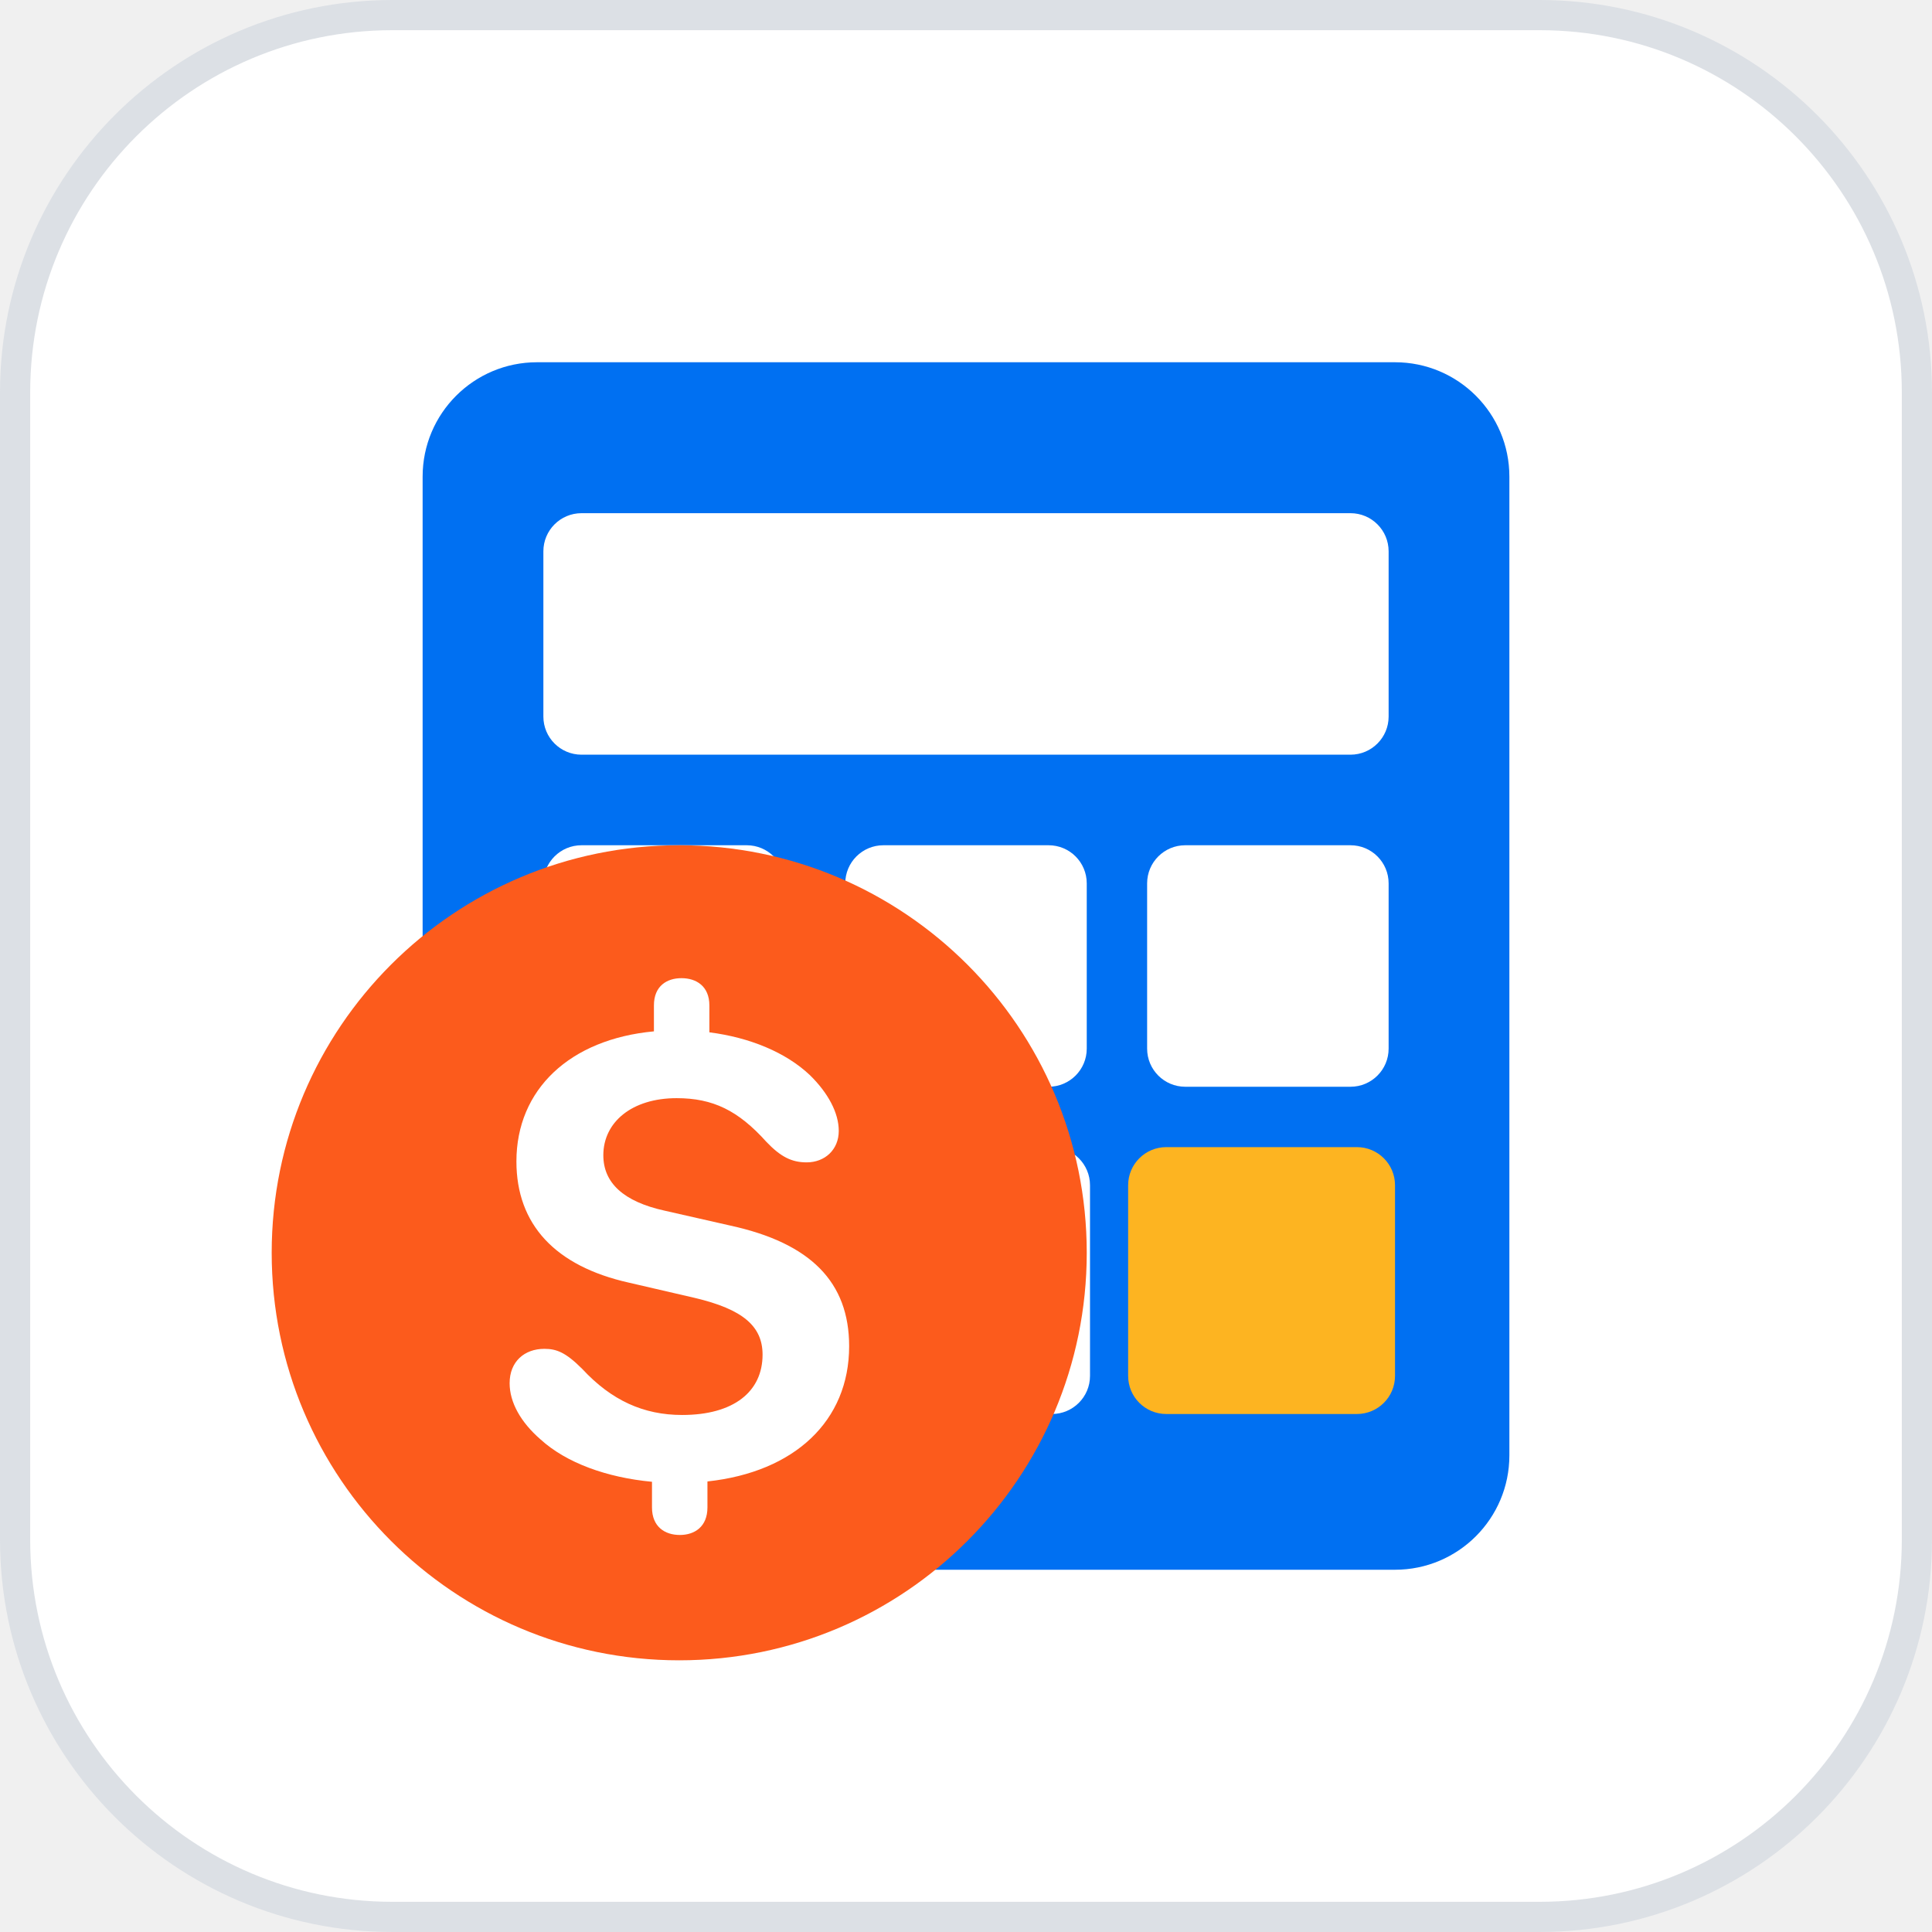
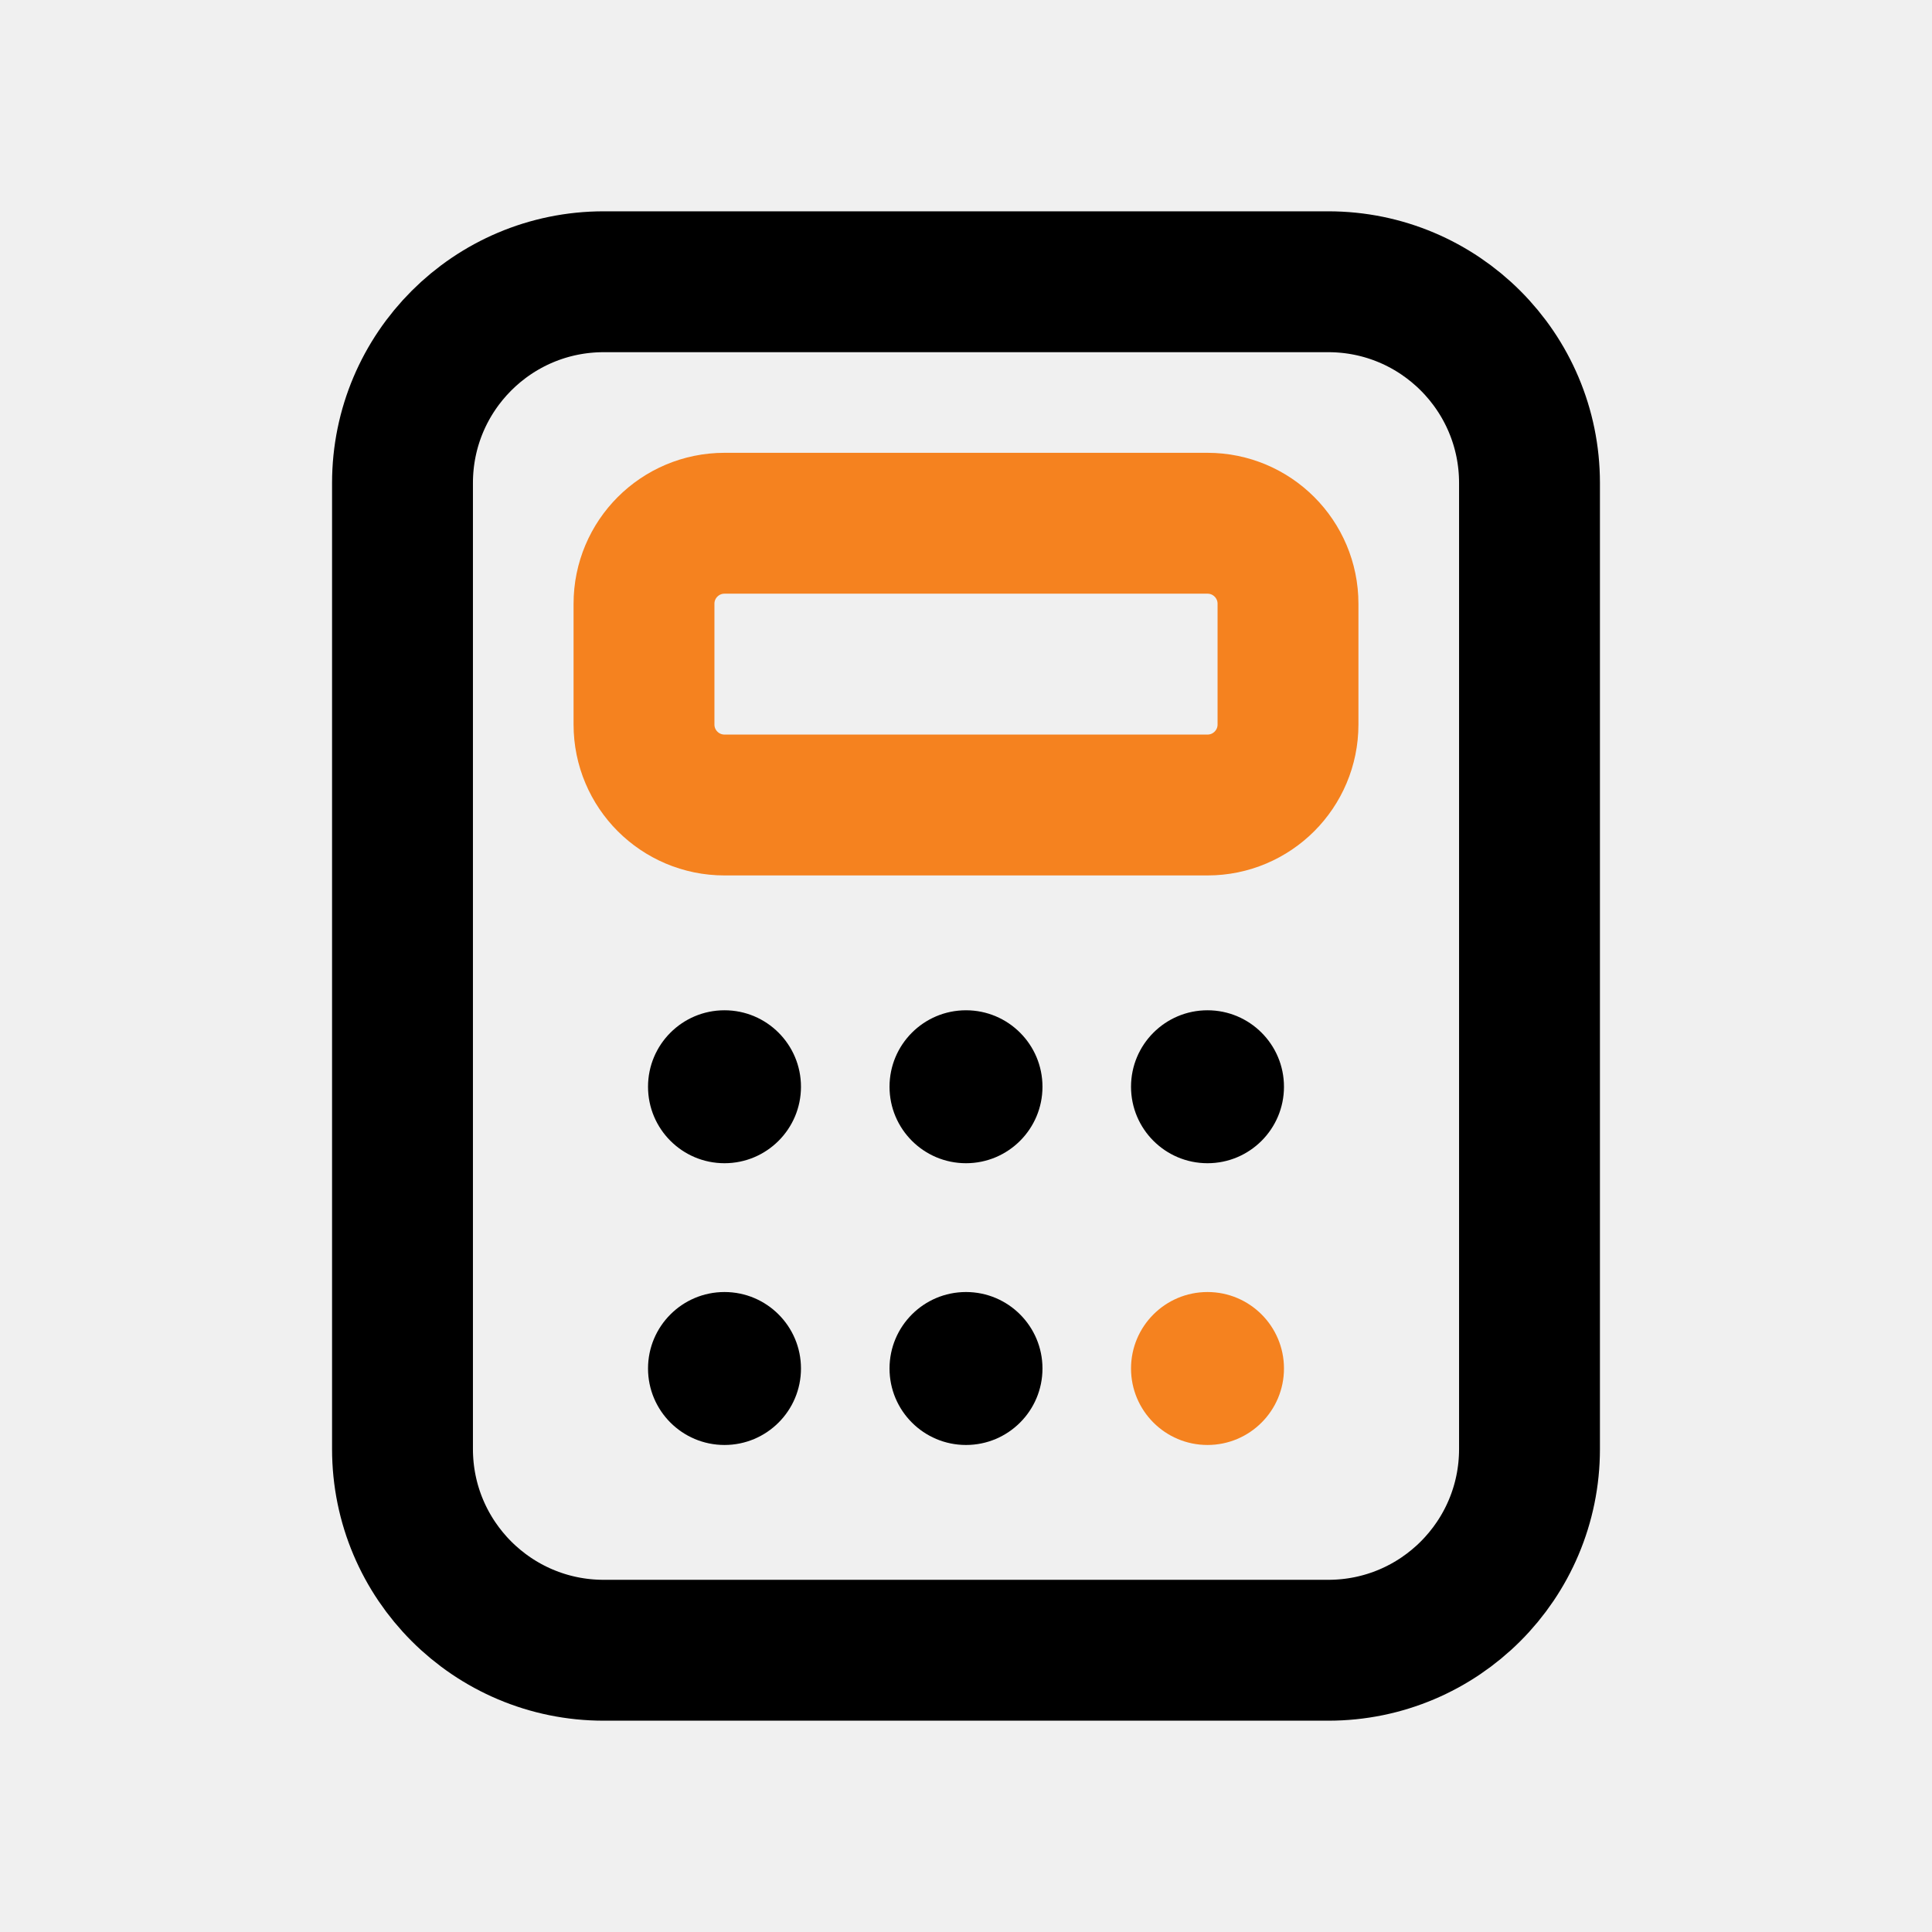
- <svg xmlns="http://www.w3.org/2000/svg" width="64" height="64" viewBox="0 0 64 64" fill="none">
-   <rect x="0.5" y="0.5" width="63" height="63" rx="12.5" fill="white" />
-   <rect x="0.5" y="0.5" width="63" height="63" rx="12.5" stroke="#DCE0E5" />
-   <rect width="48" height="48" transform="translate(8 8)" fill="white" />
-   <path d="M14 15.789C14 13.696 15.696 12 17.789 12H46.211C48.304 12 50 13.696 50 15.789V48.211C50 50.304 48.304 52 46.211 52H17.789C15.696 52 14 50.304 14 48.211V15.789Z" fill="#0070F2" />
-   <rect x="38" y="28" width="8" height="8" rx="1.263" fill="white" />
-   <rect x="37.371" y="38" width="8.841" height="8.841" rx="1.263" fill="#FDB421" />
-   <rect x="28" y="28" width="8" height="8" rx="1.263" fill="white" />
-   <rect x="27.267" y="38" width="8.841" height="8.841" rx="1.263" fill="white" />
-   <rect x="18" y="28" width="8" height="8" rx="1.263" fill="white" />
-   <rect x="17.164" y="38.108" width="8.841" height="8.841" rx="1.263" fill="white" />
-   <rect x="18" y="17" width="28" height="8" rx="1.263" fill="white" />
-   <path d="M22.5 55C29.956 55 36 48.956 36 41.5C36 34.044 29.956 28 22.5 28C15.044 28 9 34.044 9 41.5C9 48.956 15.044 55 22.5 55Z" fill="#FC5B1C" />
-   <path d="M22.521 50.848C22.027 50.848 21.598 50.579 21.598 49.935V49.086C20.105 48.946 18.762 48.463 17.902 47.679C17.247 47.109 16.882 46.454 16.882 45.82C16.882 45.101 17.376 44.682 18.031 44.682C18.439 44.682 18.74 44.8 19.288 45.348C20.255 46.39 21.318 46.873 22.597 46.873C24.305 46.873 25.261 46.1 25.261 44.875C25.261 43.93 24.605 43.371 23.016 42.995L20.835 42.49C18.386 41.942 17.107 40.557 17.107 38.473C17.107 36.088 18.88 34.423 21.662 34.165V33.306C21.662 32.661 22.092 32.403 22.575 32.403C23.069 32.403 23.499 32.672 23.499 33.306V34.197C24.842 34.369 26.034 34.863 26.829 35.615C27.431 36.206 27.785 36.861 27.785 37.463C27.785 38.086 27.323 38.505 26.722 38.505C26.227 38.505 25.862 38.322 25.39 37.828C24.455 36.786 23.617 36.378 22.414 36.378C20.932 36.378 19.986 37.173 19.986 38.269C19.986 39.182 20.652 39.805 22.017 40.105L24.197 40.6C26.851 41.18 28.129 42.469 28.129 44.596C28.129 47.066 26.324 48.764 23.435 49.075V49.935C23.435 50.579 23.005 50.848 22.521 50.848Z" fill="white" />
+ <svg xmlns="http://www.w3.org/2000/svg" viewBox="0 0 24 24" fill="none" stroke="currentColor" stroke-width="1.75" stroke-linecap="round" stroke-linejoin="round">
+   <rect x="5" y="3.5" width="14" height="17" rx="2.5" />
+   <rect x="8" y="6.5" width="8" height="3.5" rx="1" stroke="#F5821F" />
+   <circle cx="9" cy="13.5" r="0.95" fill="currentColor" stroke="none" />
+   <circle cx="12" cy="13.5" r="0.95" fill="currentColor" stroke="none" />
+   <circle cx="15" cy="13.5" r="0.95" fill="currentColor" stroke="none" />
+   <circle cx="9" cy="17" r="0.95" fill="currentColor" stroke="none" />
+   <circle cx="12" cy="17" r="0.95" fill="currentColor" stroke="none" />
+   <circle cx="15" cy="17" r="0.95" fill="#F5821F" stroke="none" />
</svg>
